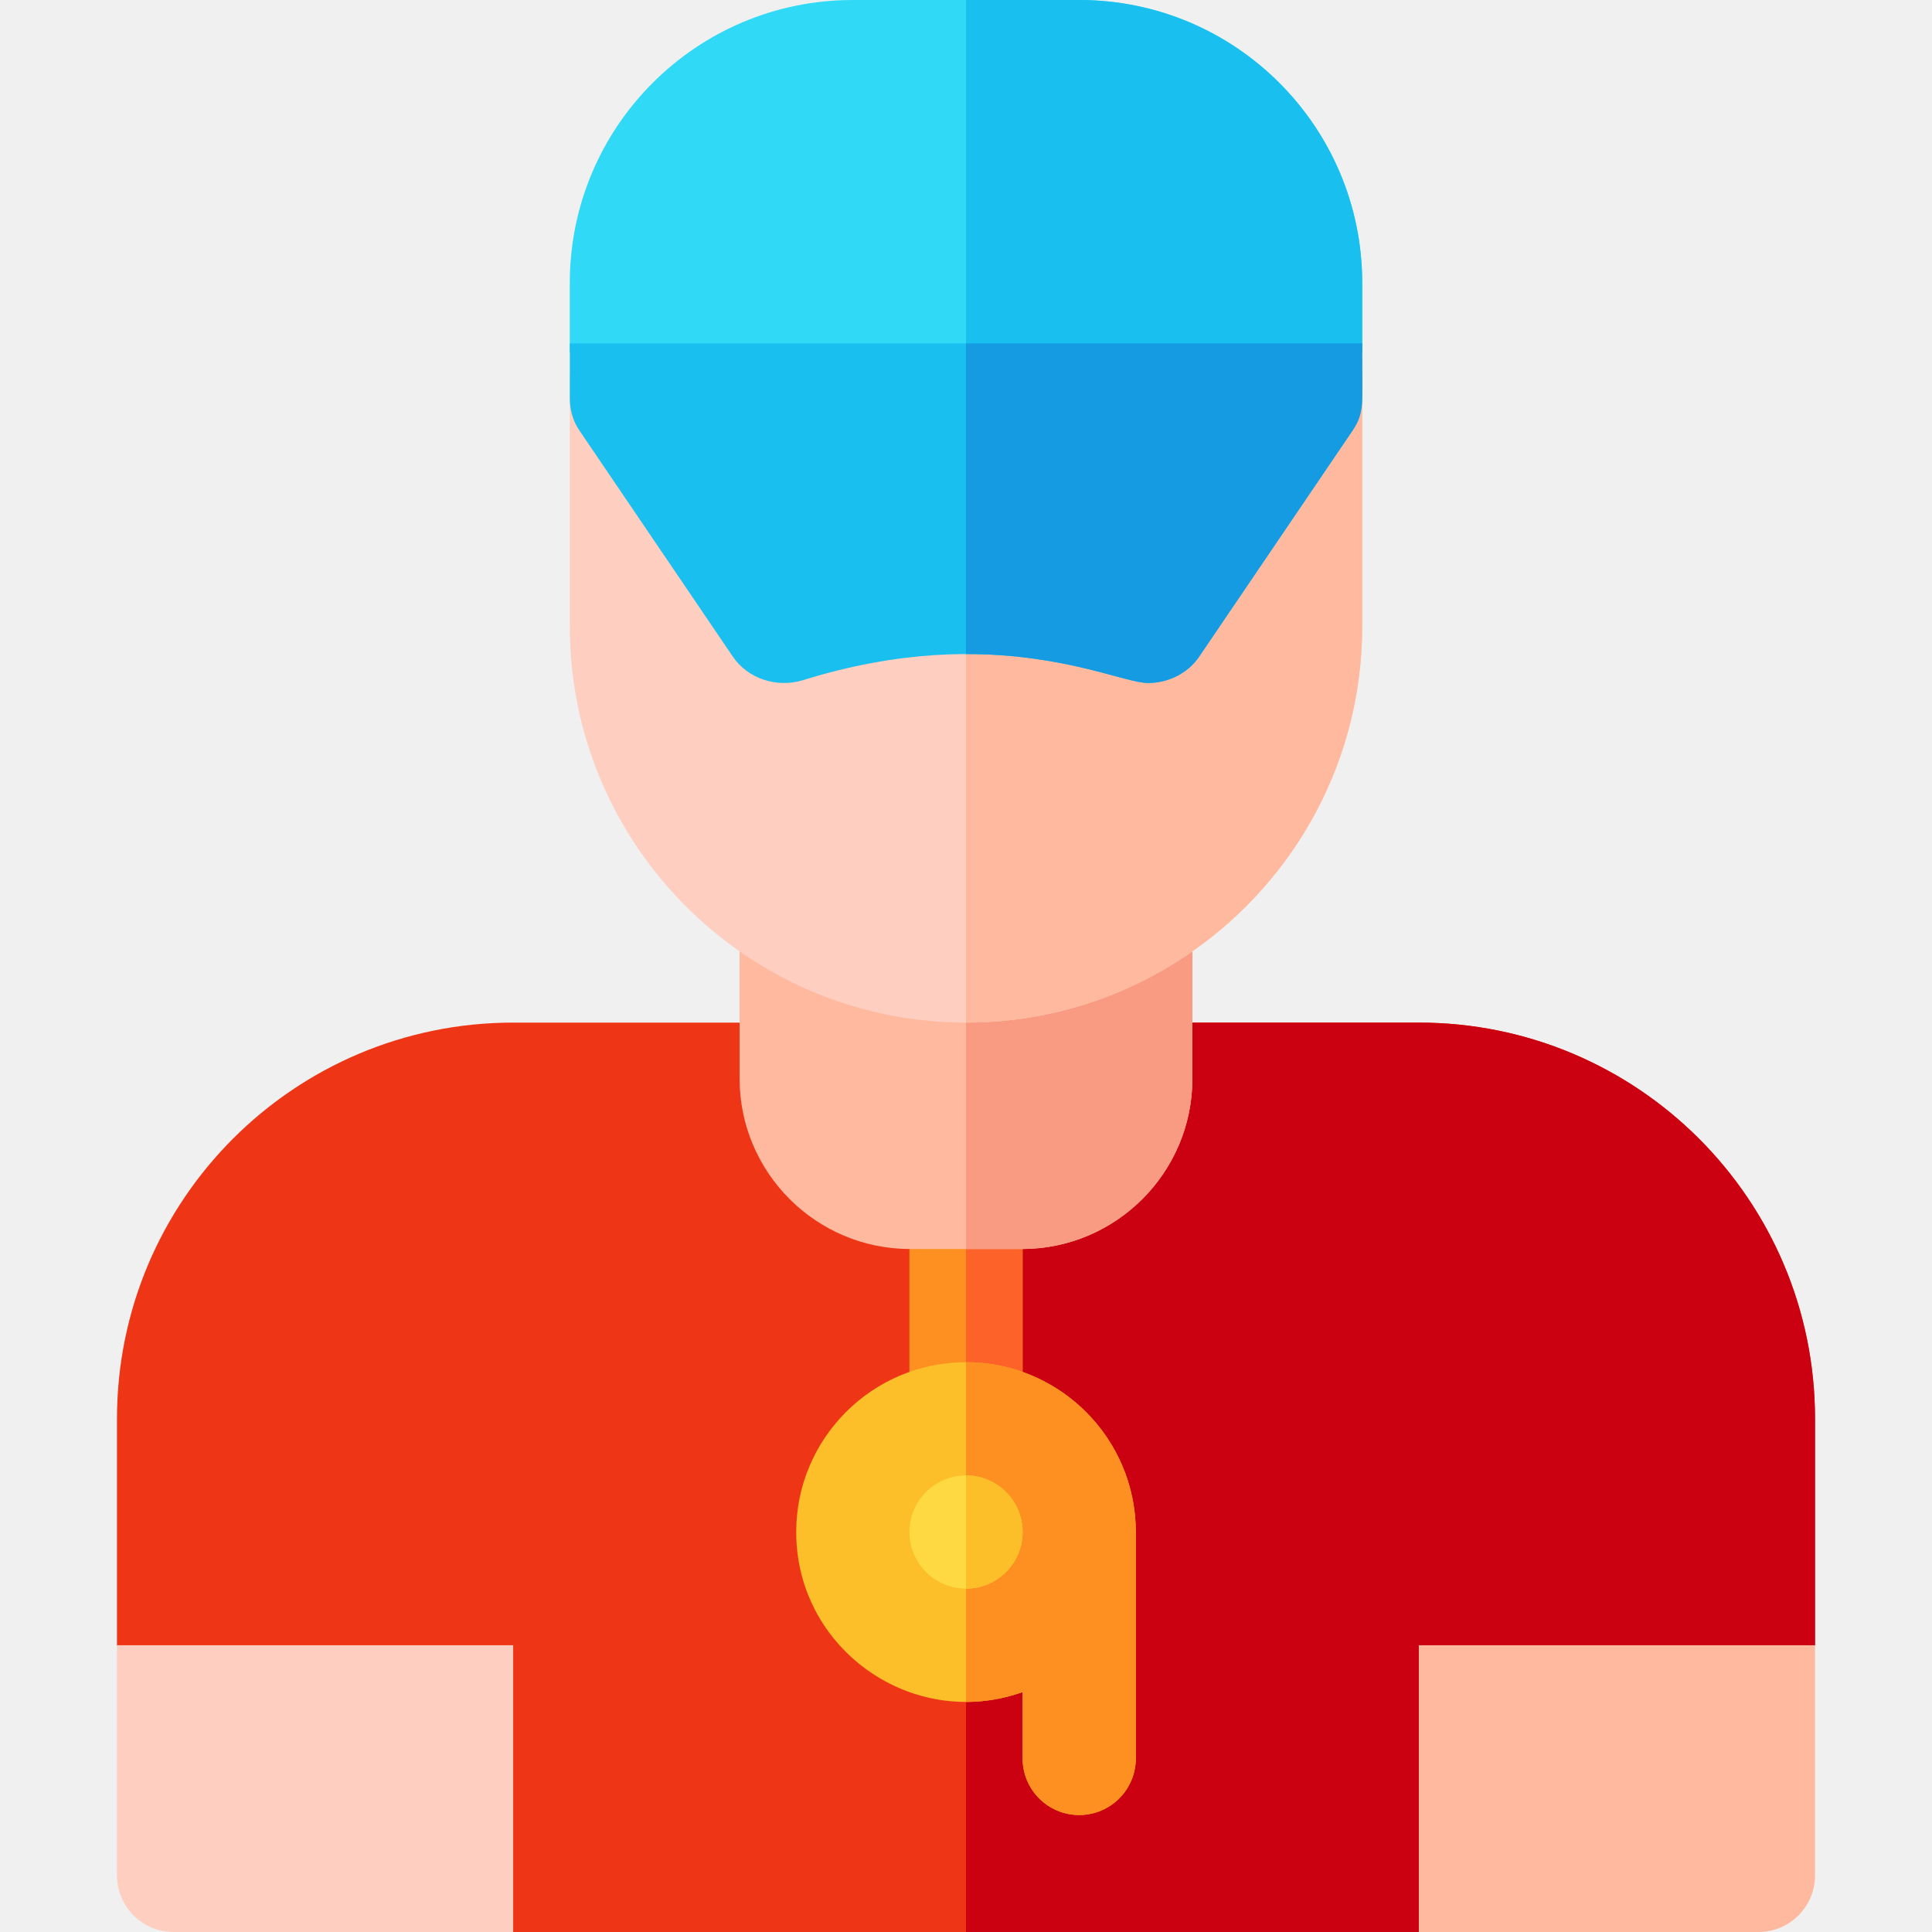
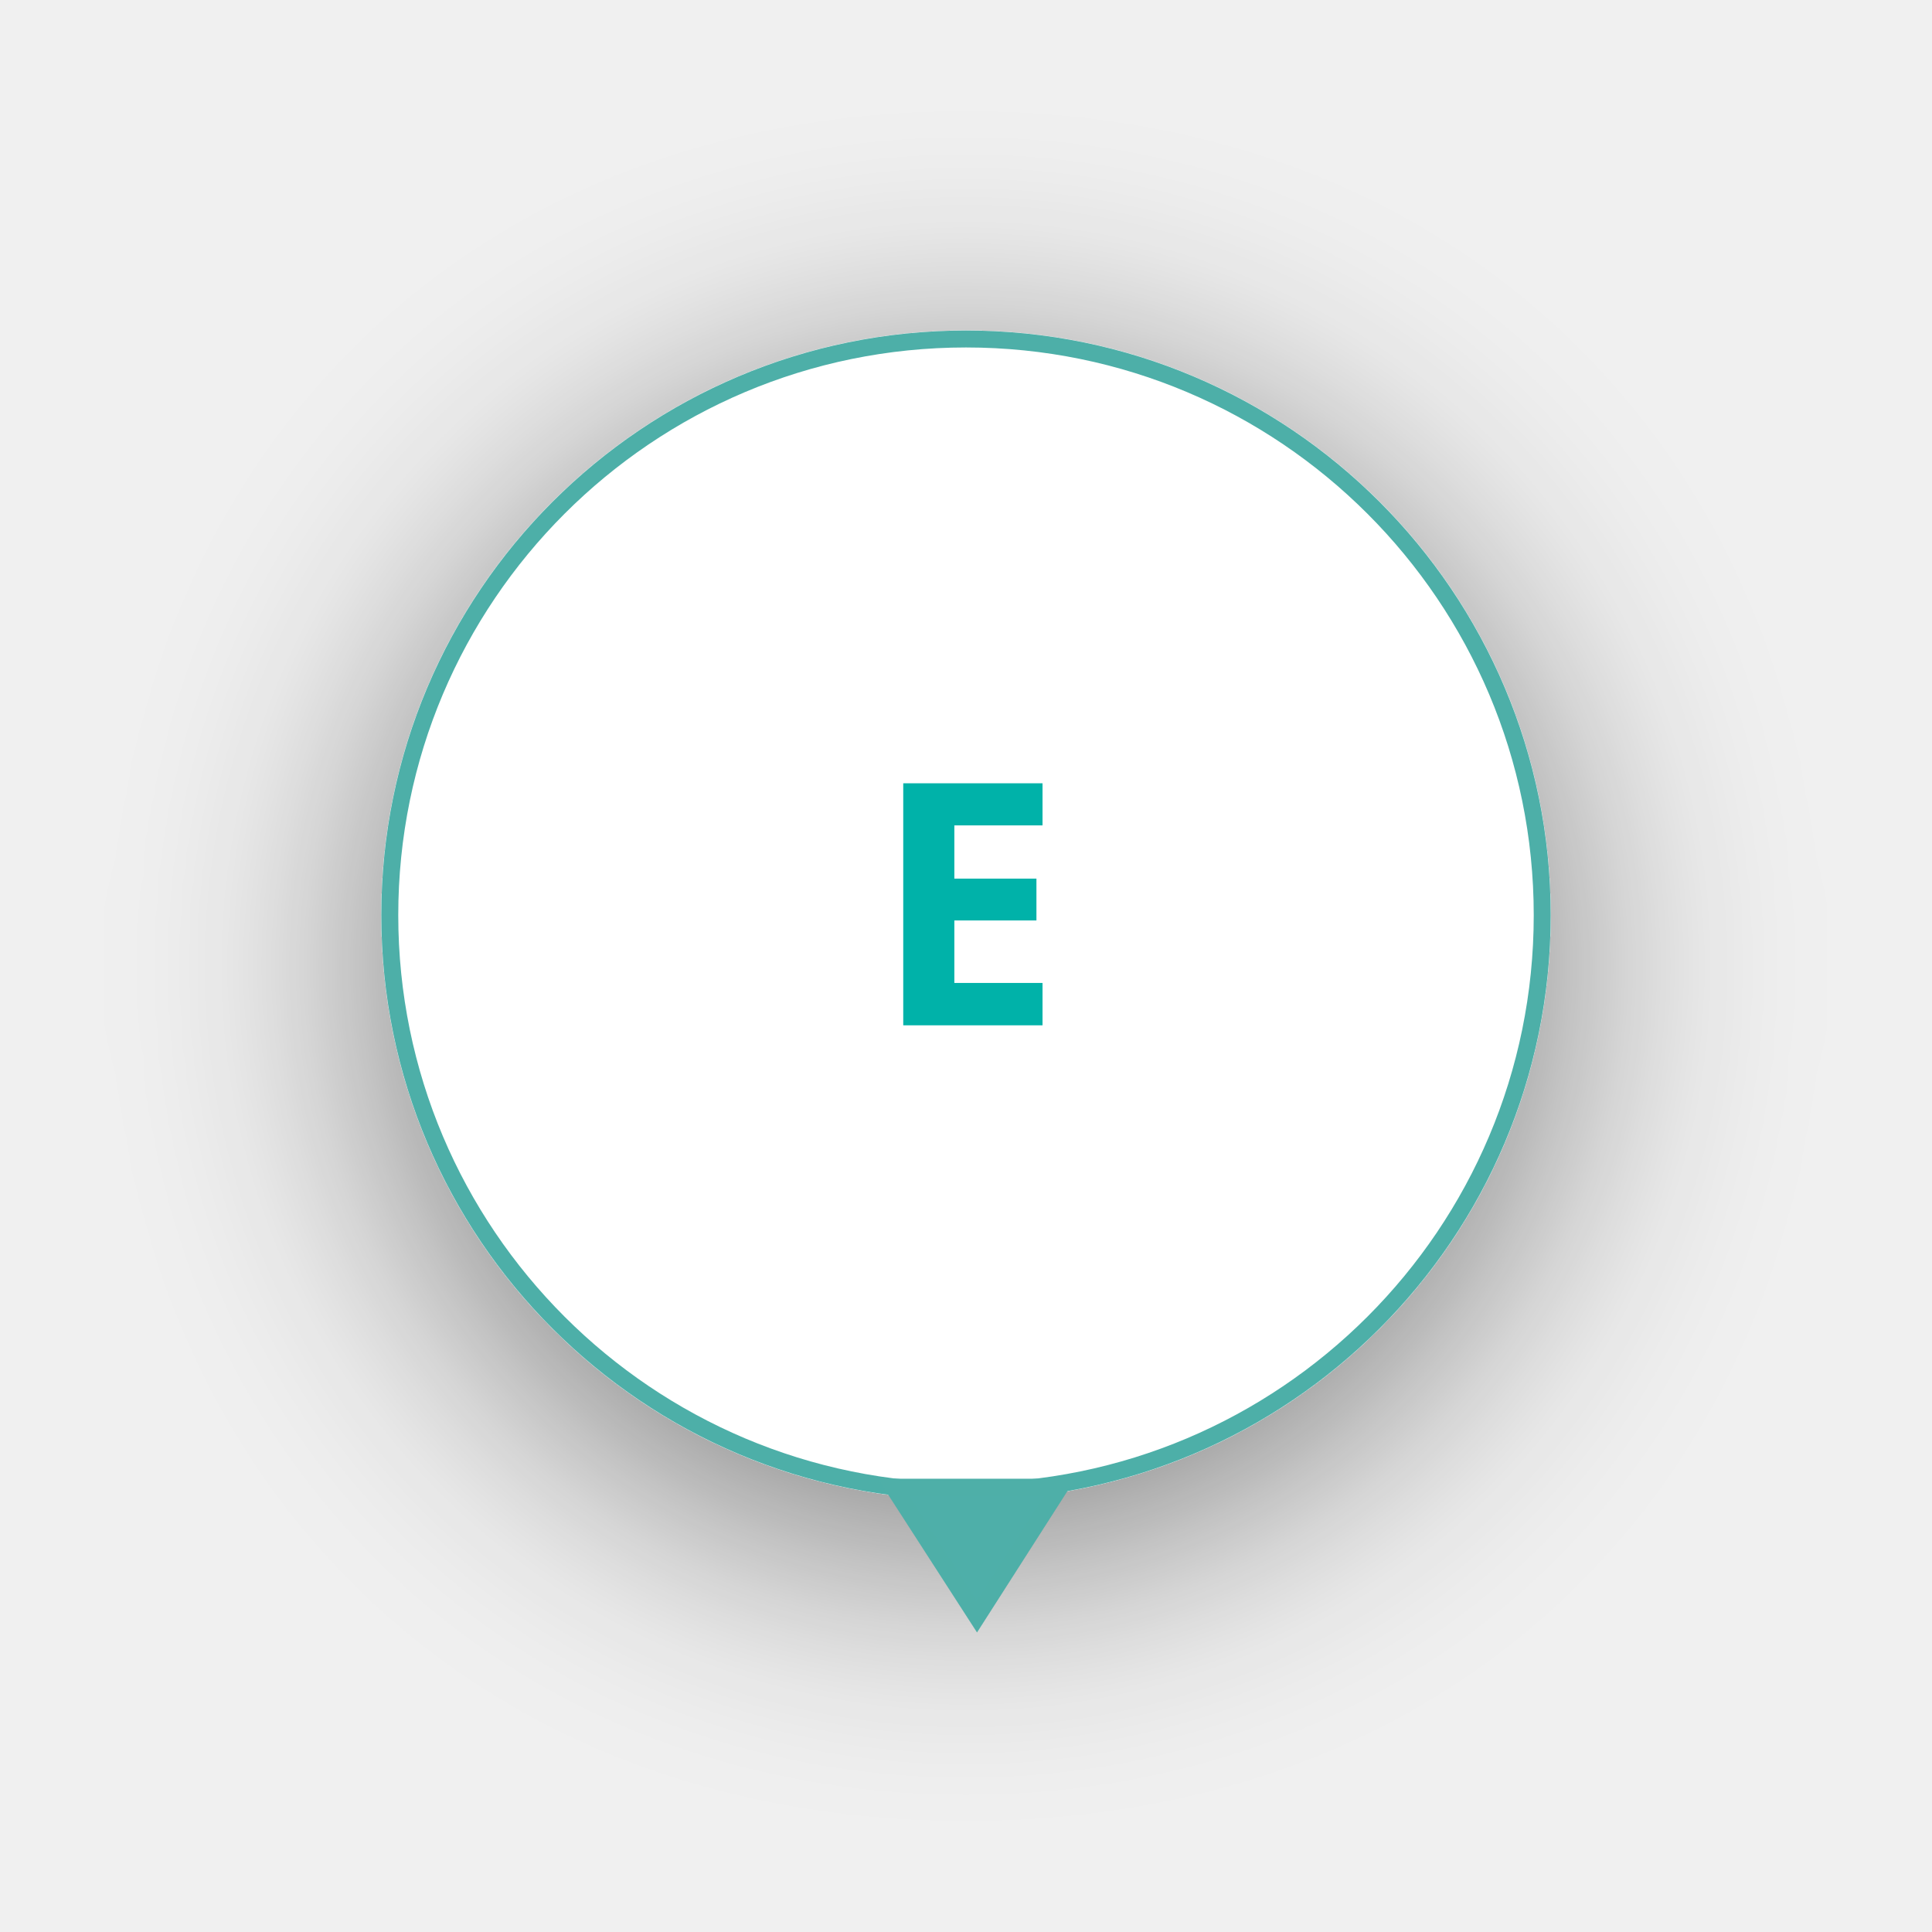
- <svg xmlns="http://www.w3.org/2000/svg" id="Capa_1" enable-background="new 0 0 512 512" height="512" viewBox="0 0 512 512" width="512">
-   <path d="m376 271h-240c-57.99 0-105 47.01-105 105v60l5 5h95v66l5 5h240l5-5v-66h95l5-5v-60c0-57.99-47.01-105-105-105z" fill="#ee3616" />
-   <path d="m376 271h-120v241h120l5-5v-66h95l5-5v-60c0-57.99-47.01-105-105-105z" fill="#cb0010" />
-   <path d="m271 326v42.92c-9.584-3.891-20.399-3.898-30 0v-42.92z" fill="#fe9022" />
-   <path d="m271 326v42.92c-4.79-1.95-9.9-2.92-15-2.92v-40z" fill="#fd6328" />
-   <path d="m256 361c-24.813 0-45 20.187-45 45 0 31.032 30.814 52.772 60 42.42v17.58c0 8.284 6.716 15 15 15s15-6.716 15-15v-60c0-24.813-20.187-45-45-45z" fill="#fcbe29" />
-   <path d="m301 406v60c0 8.28-6.72 15-15 15s-15-6.72-15-15v-17.58c-5 1.78-10.06 2.61-15 2.61v-90.03c5.26 0 10.31.91 15 2.58 17.46 6.18 30 22.87 30 42.42z" fill="#fe9022" />
-   <path d="m256 421c-8.271 0-15-6.729-15-15s6.729-15 15-15 15 6.729 15 15-6.729 15-15 15z" fill="#fed941" />
-   <path d="m271 406c0 8.27-6.73 15-15 15v-30c8.27 0 15 6.73 15 15z" fill="#fcbe29" />
-   <path d="m31 436v61c0 8.284 6.716 15 15 15h90v-76z" fill="#fecec0" />
-   <path d="m376 436v76h90c8.284 0 15-6.716 15-15v-61z" fill="#feb99e" />
-   <path d="m315.96 245.98c-35.538 26.696-84.357 26.715-119.92 0-.03.33-.04.68-.04 1.02v38.83c0 24.91 20.26 45.17 45.17 45.17h29.66c24.91 0 45.17-20.26 45.17-45.17v-38.83c0-.34-.01-.69-.04-1.02z" fill="#feb99e" />
-   <path d="m315.96 245.98c-17.77 13.35-38.86 20.03-59.96 20.03v64.99h15c24.83-.09 45-20.32 45-45.17v-38.83c0-.34-.01-.69-.04-1.02z" fill="#f99b82" />
-   <path d="m151 99.47v66.53c0 57.9 47.1 105 105 105s105-47.1 105-105v-66.53z" fill="#fecec0" />
-   <path d="m256 99.47v171.53c22.29 0 42.99-6.99 60-18.89 27.19-18.98 45-50.5 45-86.11v-66.53z" fill="#feb99e" />
-   <path d="m361 93.333h-210v-18.333c0-41.421 33.579-75 75-75h60c41.421 0 75 33.579 75 75z" fill="#30d9f6" />
-   <path d="m286 0h-30v93.33h105v-18.33c0-41.42-33.58-75-75-75z" fill="#19c0ef" />
-   <path d="m360.99 105.47c-.02-.36-.01-7.68 0-14.47h-209.98v14.47c0 2.87.65 5.83 2.5 8.56l40.71 60c3.95 5.82 11.65 8.38 18.65 6.2 51.32-15.96 82.7.77 91.33.77 5.39 0 10.57-2.54 13.58-6.97l40.71-60c1.85-2.73 2.62-5.7 2.5-8.56z" fill="#19c0ef" />
-   <path d="m360.99 93.33v-2.33h-104.99v82.33c25.98-.05 42.34 7.67 48.2 7.67 5.39 0 10.57-2.54 13.58-6.97l40.71-60c1.81-2.68 2.36-4.6 2.51-8.75.09-2.74.01-6.44-.01-11.95z" fill="#159be1" />
+ <svg xmlns="http://www.w3.org/2000/svg" width="114" height="114" viewBox="0 0 114 114">
+   <defs>
+     <filter id="Ellipse_132" x="0" y="0" width="114" height="114" filterUnits="userSpaceOnUse">
+       <feOffset dy="3" input="SourceAlpha" />
+       <feGaussianBlur stdDeviation="7.5" result="blur" />
+       <feFlood flood-opacity="0.475" />
+       <feComposite operator="in" in2="blur" />
+       <feComposite in="SourceGraphic" />
+     </filter>
+   </defs>
+   <g id="Group_9059" data-name="Group 9059" transform="translate(21072.5 23481.5)">
+     <g id="Group_9055" data-name="Group 9055" transform="translate(-36858 -25550.447)">
+       <g transform="matrix(1, 0, 0, 1, 15785.5, 2068.95)" filter="url(#Ellipse_132)">
+         <g id="Ellipse_132-2" data-name="Ellipse 132" transform="translate(22.5 19.5)" fill="#fff" stroke="#4eafa8" stroke-width="1">
+           <circle cx="34.5" cy="34.5" r="34.5" stroke="none" />
+           <circle cx="34.5" cy="34.5" r="34" fill="none" />
+         </g>
+       </g>
+       <path id="Path_4093" data-name="Path 4093" d="M413.723,527.2H403.9l4.932,7.647Z" transform="translate(15434.316 1629.501)" fill="#4eafa9" stroke="#4eafa8" stroke-width="1" />
+     </g>
+     <text id="E" transform="translate(-21021 -23421)" fill="#00b2a9" font-size="20" font-family="Poppins-Bold, Poppins" font-weight="700">
+       <tspan x="0" y="0">E</tspan>
+     </text>
+   </g>
</svg>
